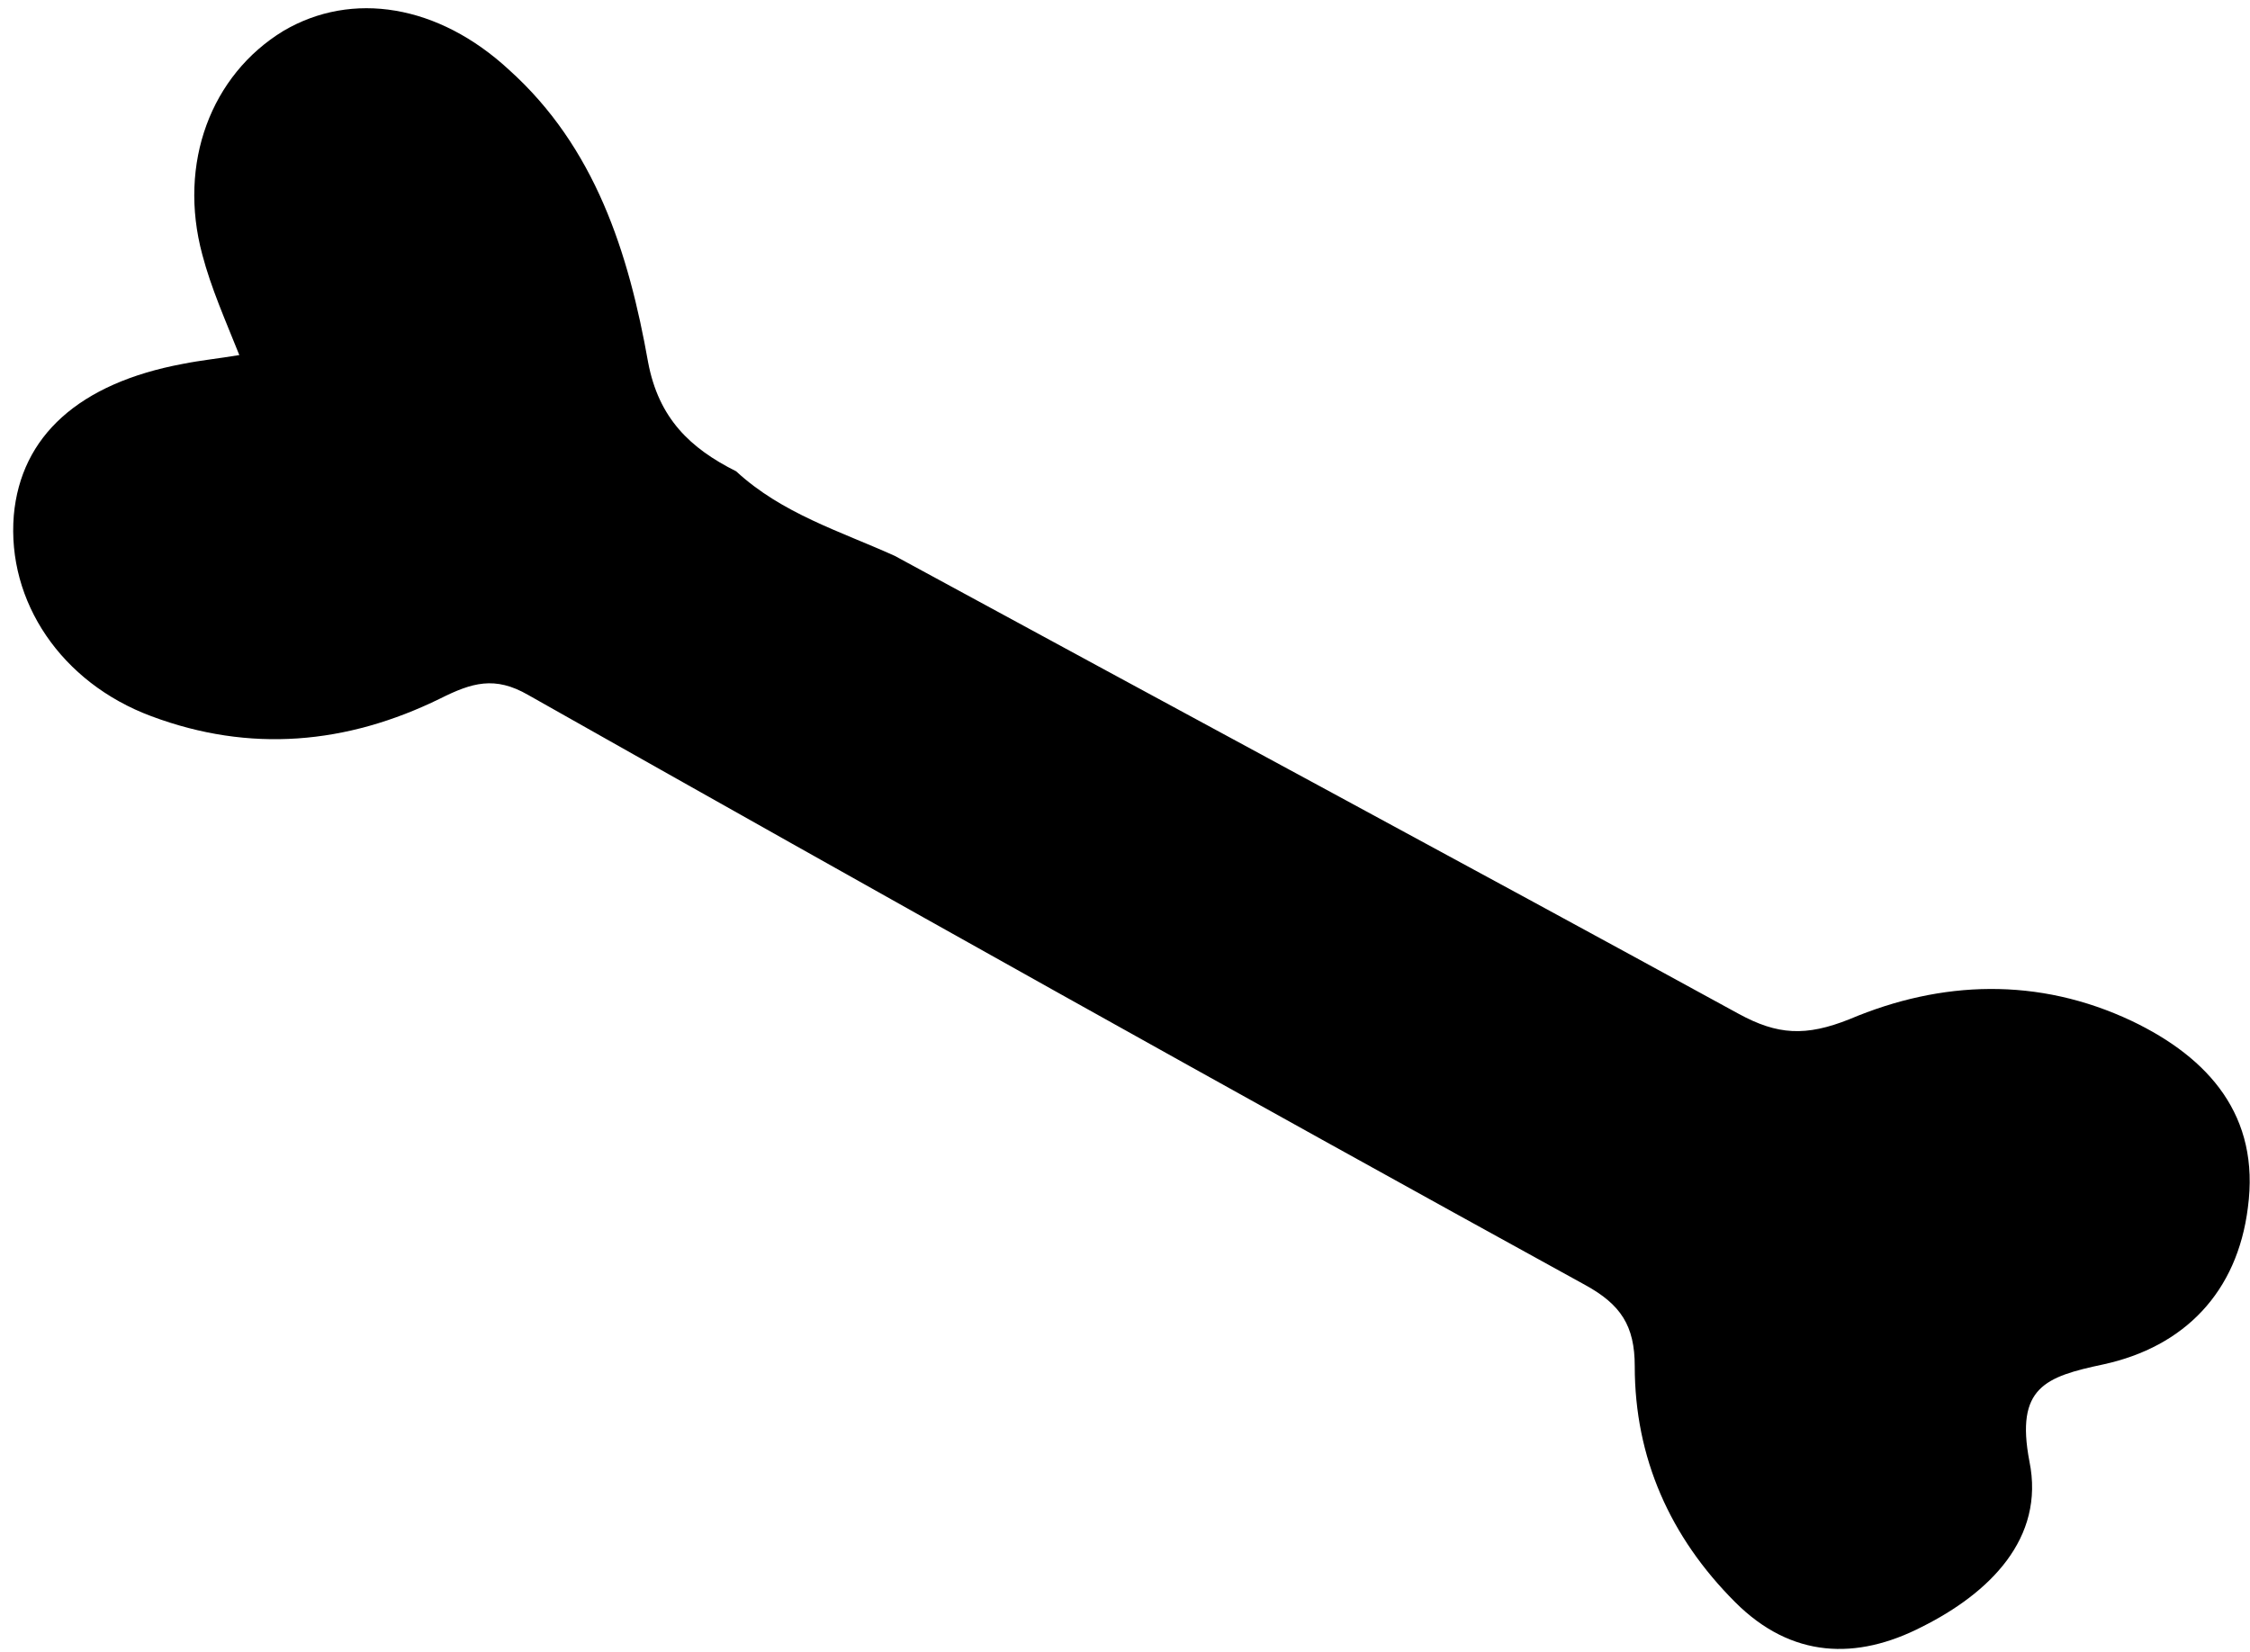
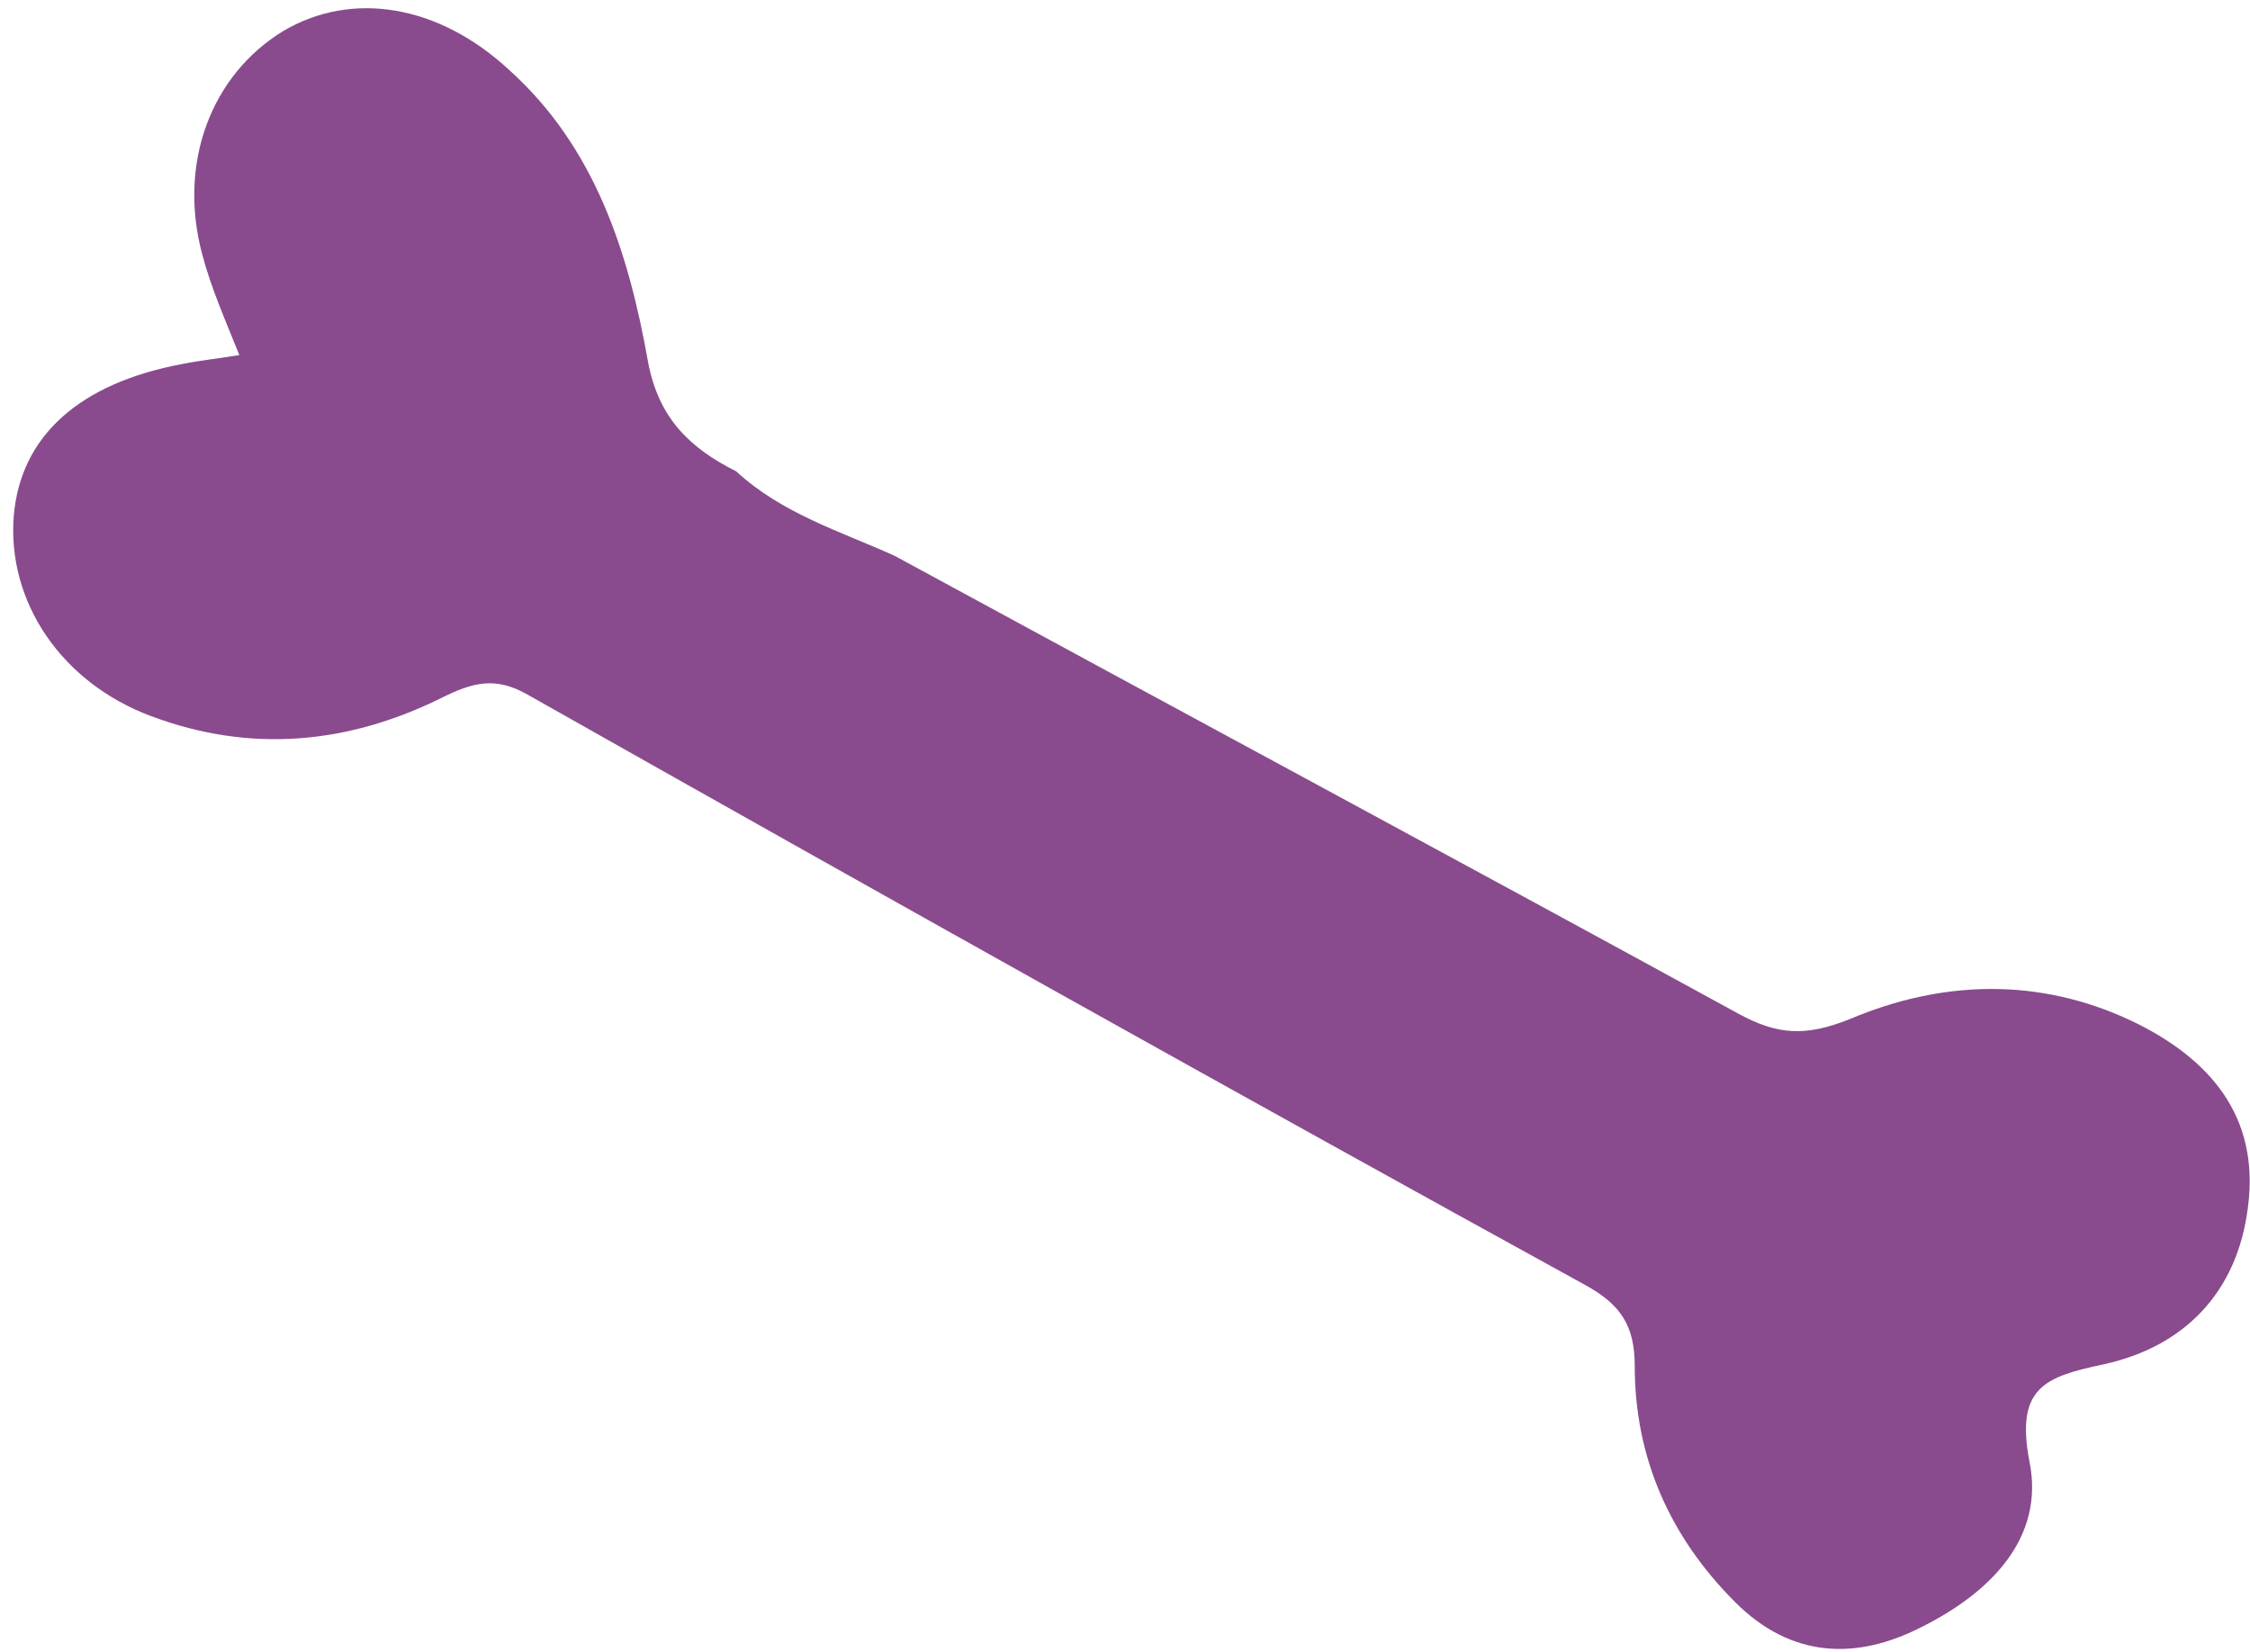
- <svg xmlns="http://www.w3.org/2000/svg" width="143" height="105" viewBox="0 0 143 105" fill="none">
-   <path d="M56.866 35.337C74.783 45.079 92.699 54.709 110.504 64.451C112.967 65.795 114.759 65.907 117.558 64.787C123.381 62.324 129.54 62.1 135.475 64.899C140.402 67.251 143.649 70.946 142.865 76.769C142.194 82.144 138.834 85.615 133.683 86.735C129.988 87.519 128.084 88.191 128.98 92.894C129.988 97.821 126.405 101.292 122.149 103.42C118.006 105.548 113.863 105.436 110.28 101.852C106.137 97.709 103.897 92.67 103.897 86.847C103.897 84.272 103.001 82.928 100.762 81.696C78.366 69.379 55.97 56.837 33.575 44.183C31.447 42.952 29.991 43.4 27.976 44.407C22.041 47.319 15.882 47.879 9.611 45.527C3.9 43.4 0.429 38.248 0.877 32.762C1.325 27.723 5.02 24.363 11.627 23.131C12.746 22.907 13.866 22.796 15.21 22.572C14.314 20.332 13.418 18.316 12.858 16.189C11.291 10.366 13.418 4.767 18.009 1.967C22.377 -0.608 27.864 0.288 32.343 4.431C37.83 9.358 39.957 16.077 41.189 23.019C41.861 26.603 43.877 28.506 46.788 29.962C49.699 32.65 53.395 33.769 56.866 35.337Z" fill="currentcolor" />
+ <svg xmlns="http://www.w3.org/2000/svg" width="143" height="105" viewBox="0 0 143 105" fill="#894b8d">
+   <path d="M56.866 35.337C74.783 45.079 92.699 54.709 110.504 64.451C112.967 65.795 114.759 65.907 117.558 64.787C123.381 62.324 129.54 62.1 135.475 64.899C140.402 67.251 143.649 70.946 142.865 76.769C142.194 82.144 138.834 85.615 133.683 86.735C129.988 87.519 128.084 88.191 128.98 92.894C129.988 97.821 126.405 101.292 122.149 103.42C118.006 105.548 113.863 105.436 110.28 101.852C106.137 97.709 103.897 92.67 103.897 86.847C103.897 84.272 103.001 82.928 100.762 81.696C78.366 69.379 55.97 56.837 33.575 44.183C31.447 42.952 29.991 43.4 27.976 44.407C22.041 47.319 15.882 47.879 9.611 45.527C3.9 43.4 0.429 38.248 0.877 32.762C1.325 27.723 5.02 24.363 11.627 23.131C12.746 22.907 13.866 22.796 15.21 22.572C14.314 20.332 13.418 18.316 12.858 16.189C11.291 10.366 13.418 4.767 18.009 1.967C22.377 -0.608 27.864 0.288 32.343 4.431C37.83 9.358 39.957 16.077 41.189 23.019C41.861 26.603 43.877 28.506 46.788 29.962C49.699 32.65 53.395 33.769 56.866 35.337Z" fill="#894b8d" />
</svg>
